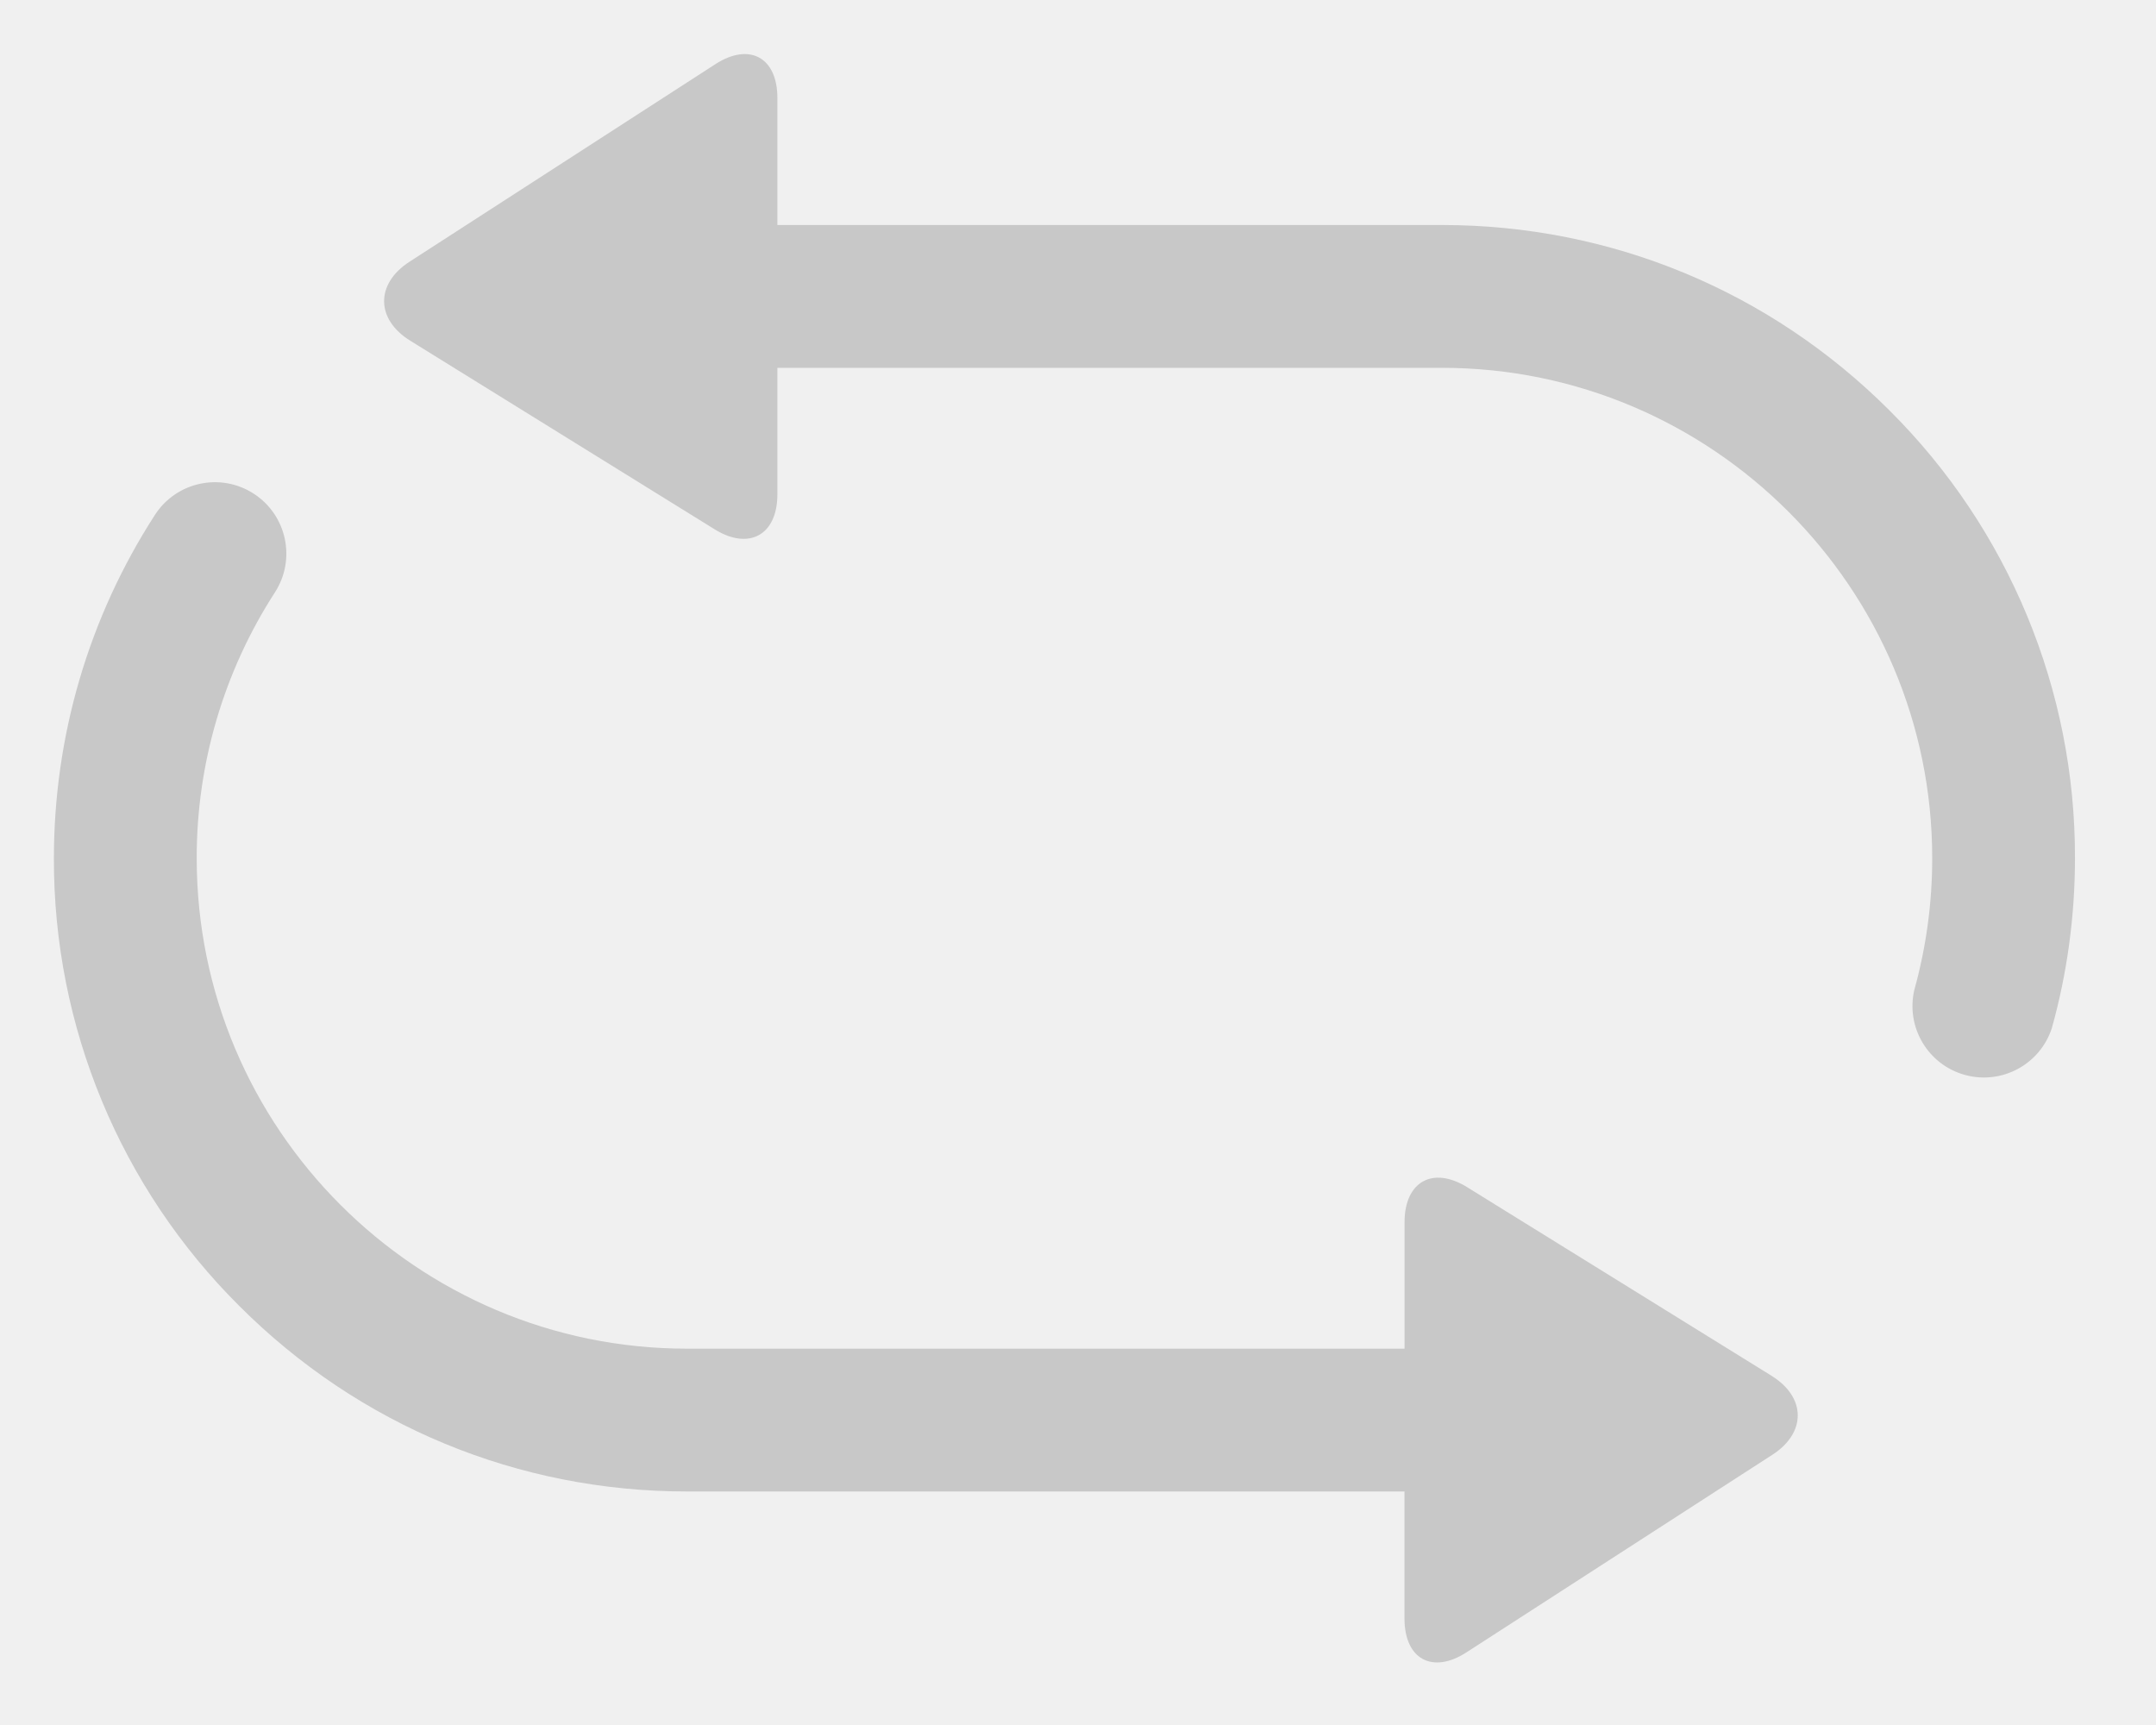
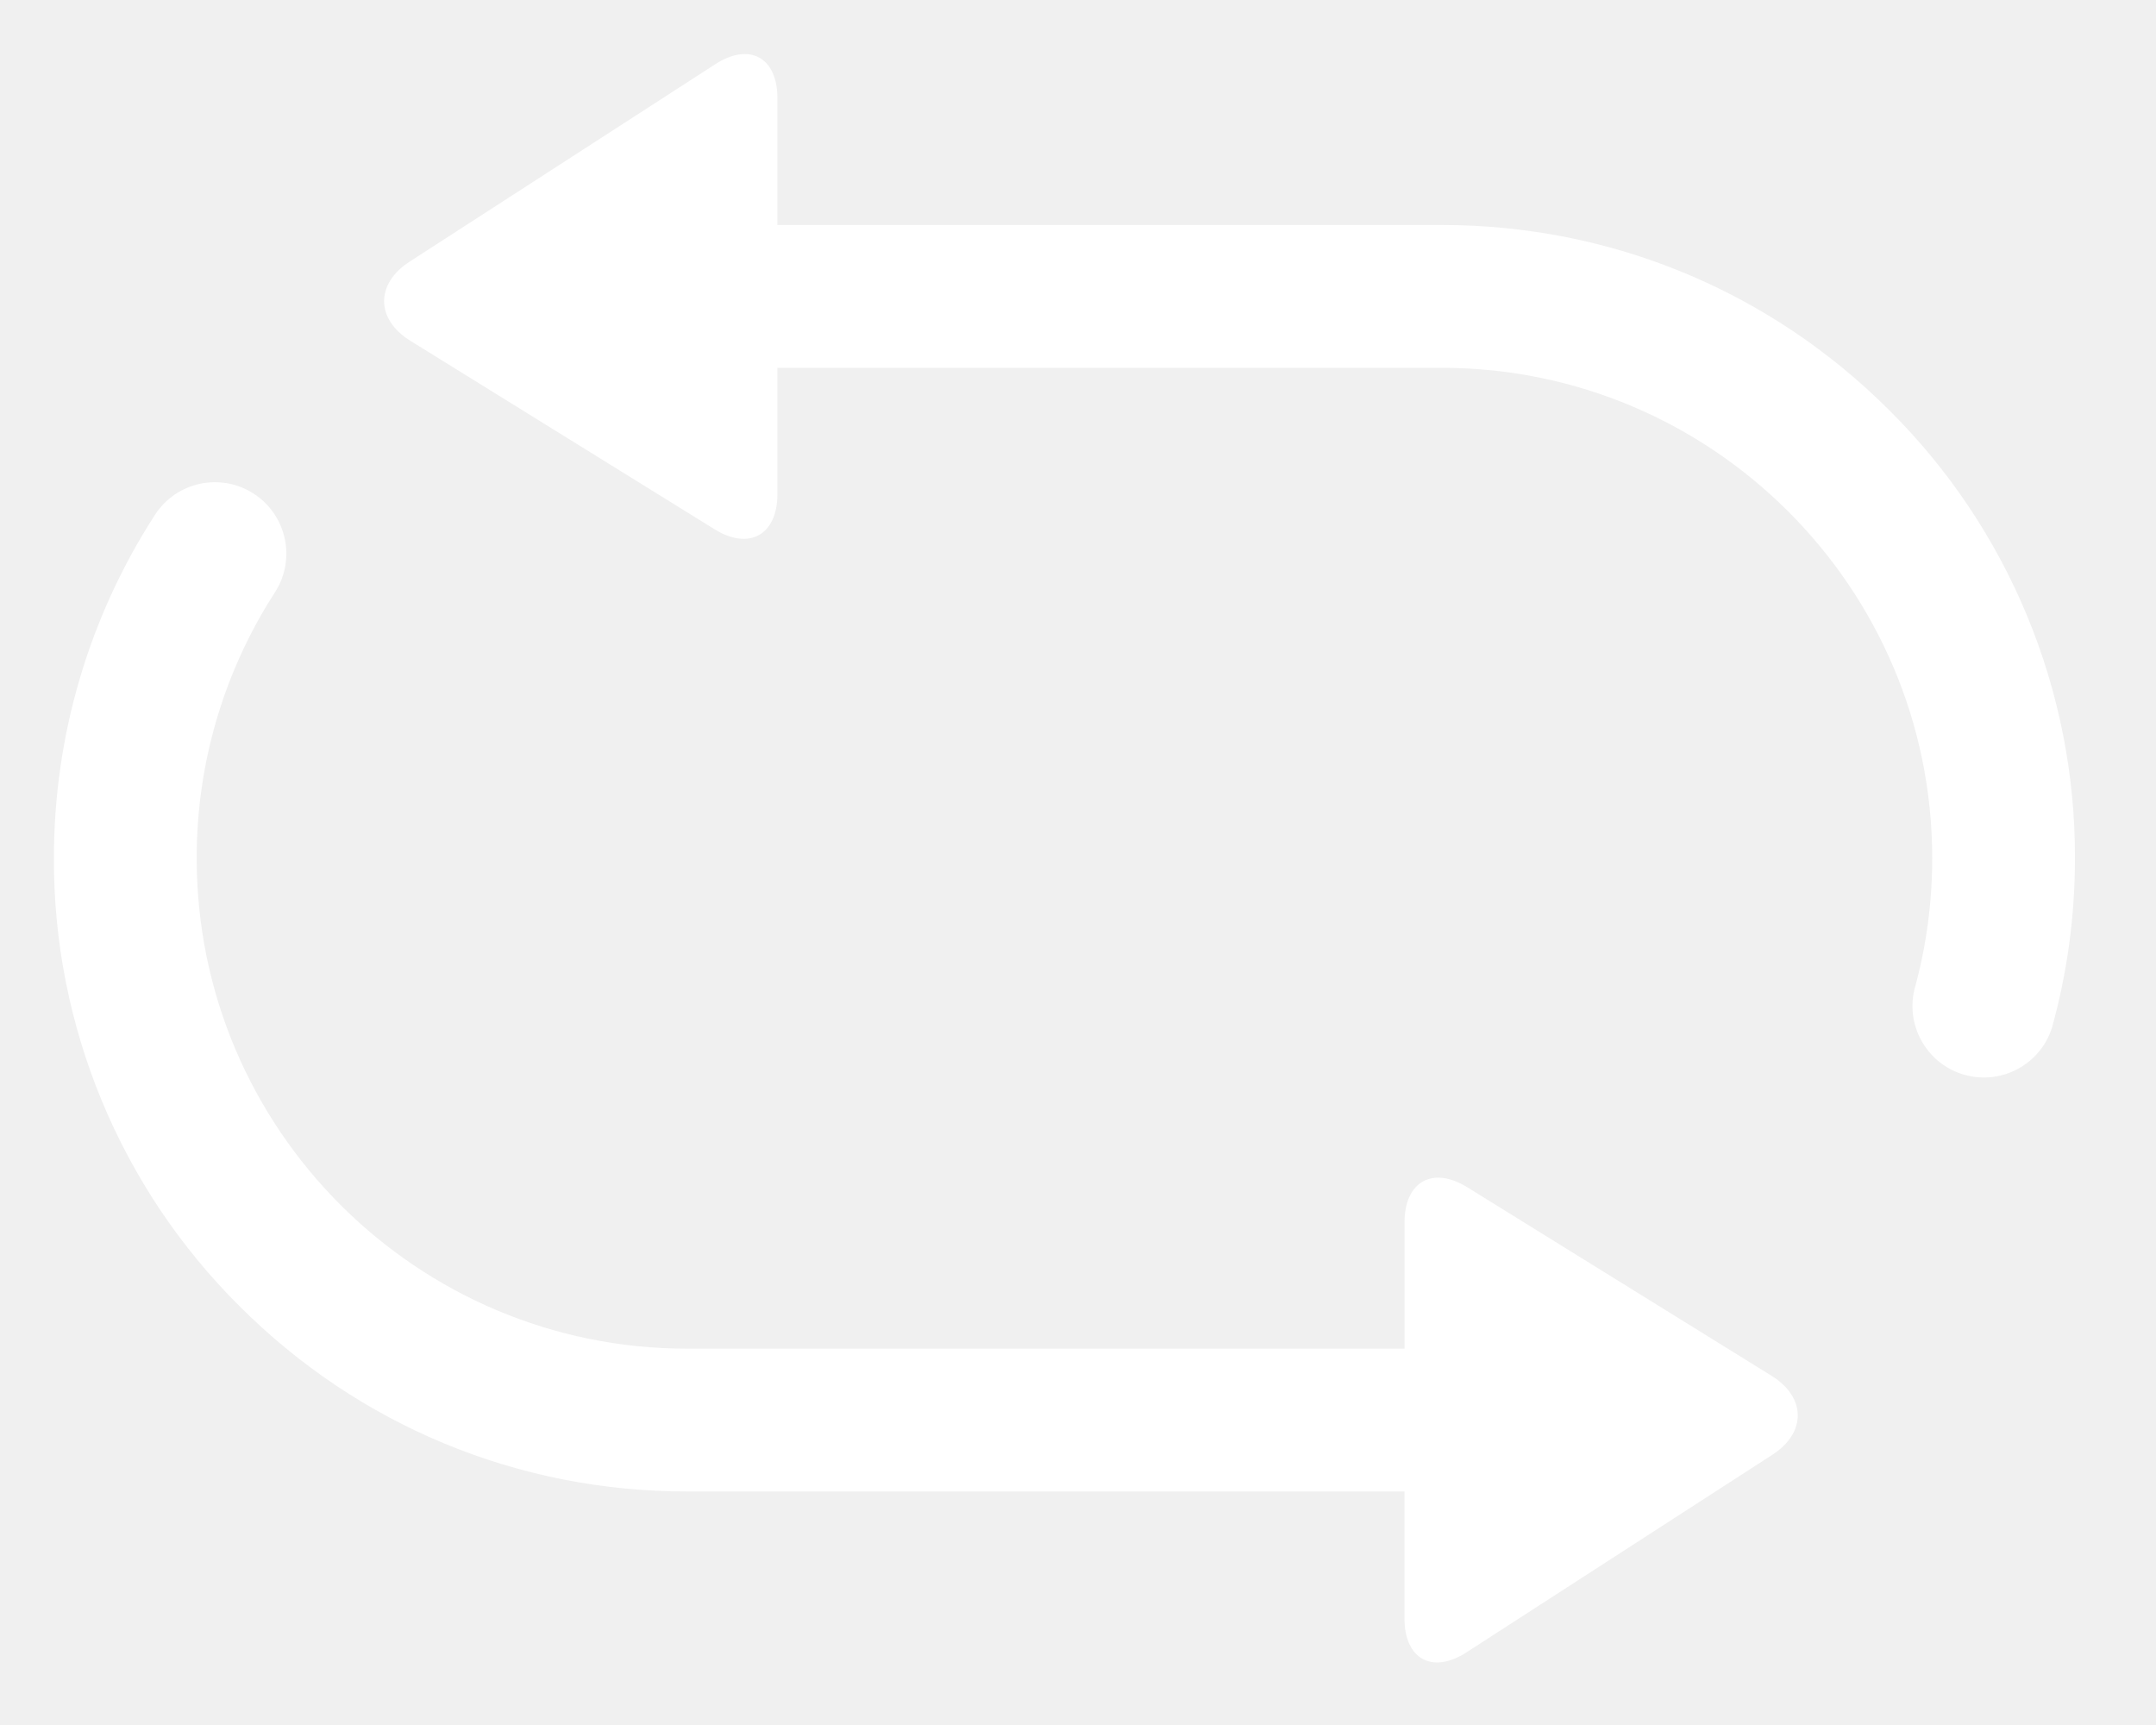
<svg xmlns="http://www.w3.org/2000/svg" t="1782922973351" class="icon" viewBox="0 0 1280 1024" version="1.1" p-id="1681" width="250" height="200">
-   <path fill="#C8C8C8" d="M1121.808 243.681A373.405 373.405 0 0 1 1231.889 509.474c0 34.214-4.594 68.154-13.713 100.791a42.407 42.407 0 0 1-81.661-22.626 291.881 291.881 0 0 0 10.628-78.164c0-160.511-130.616-291.127-291.127-291.127H461.527v75.079c0 24.135-16.798 33.46-37.265 20.775L243.525 202.234c-20.467-12.685-20.672-33.768-0.411-46.864L424.708 38.089c20.227-13.062 36.819-4.045 36.819 20.055v75.422h394.489c100.379 0 194.793 39.116 265.792 110.115z m-70.005 573.066c20.501 12.685 20.707 33.768 0.446 46.83l-181.594 117.28c-20.227 13.096-36.819 4.08-36.819-20.021V885.381H407.875c-100.379 0-194.793-39.082-265.792-110.115A373.439 373.439 0 0 1 32.002 509.474c0-72.61 20.741-143.095 59.994-203.844a42.373 42.373 0 1 1 71.205 46.041 290.03 290.03 0 0 0-46.419 157.802c0 160.545 130.582 291.127 291.093 291.127H833.87v-75.079c0-24.101 16.764-33.46 37.231-20.741l180.737 111.967z" p-id="1682" />
+   <path fill="#FFFFFF" d="M1121.808 243.681A373.405 373.405 0 0 1 1231.889 509.474c0 34.214-4.594 68.154-13.713 100.791a42.407 42.407 0 0 1-81.661-22.626 291.881 291.881 0 0 0 10.628-78.164c0-160.511-130.616-291.127-291.127-291.127H461.527v75.079c0 24.135-16.798 33.46-37.265 20.775L243.525 202.234c-20.467-12.685-20.672-33.768-0.411-46.864L424.708 38.089c20.227-13.062 36.819-4.045 36.819 20.055v75.422h394.489c100.379 0 194.793 39.116 265.792 110.115z m-70.005 573.066c20.501 12.685 20.707 33.768 0.446 46.83l-181.594 117.28c-20.227 13.096-36.819 4.08-36.819-20.021V885.381H407.875c-100.379 0-194.793-39.082-265.792-110.115A373.439 373.439 0 0 1 32.002 509.474c0-72.61 20.741-143.095 59.994-203.844a42.373 42.373 0 1 1 71.205 46.041 290.03 290.03 0 0 0-46.419 157.802c0 160.545 130.582 291.127 291.093 291.127H833.87v-75.079c0-24.101 16.764-33.46 37.231-20.741l180.737 111.967z" p-id="1682" />
</svg>
